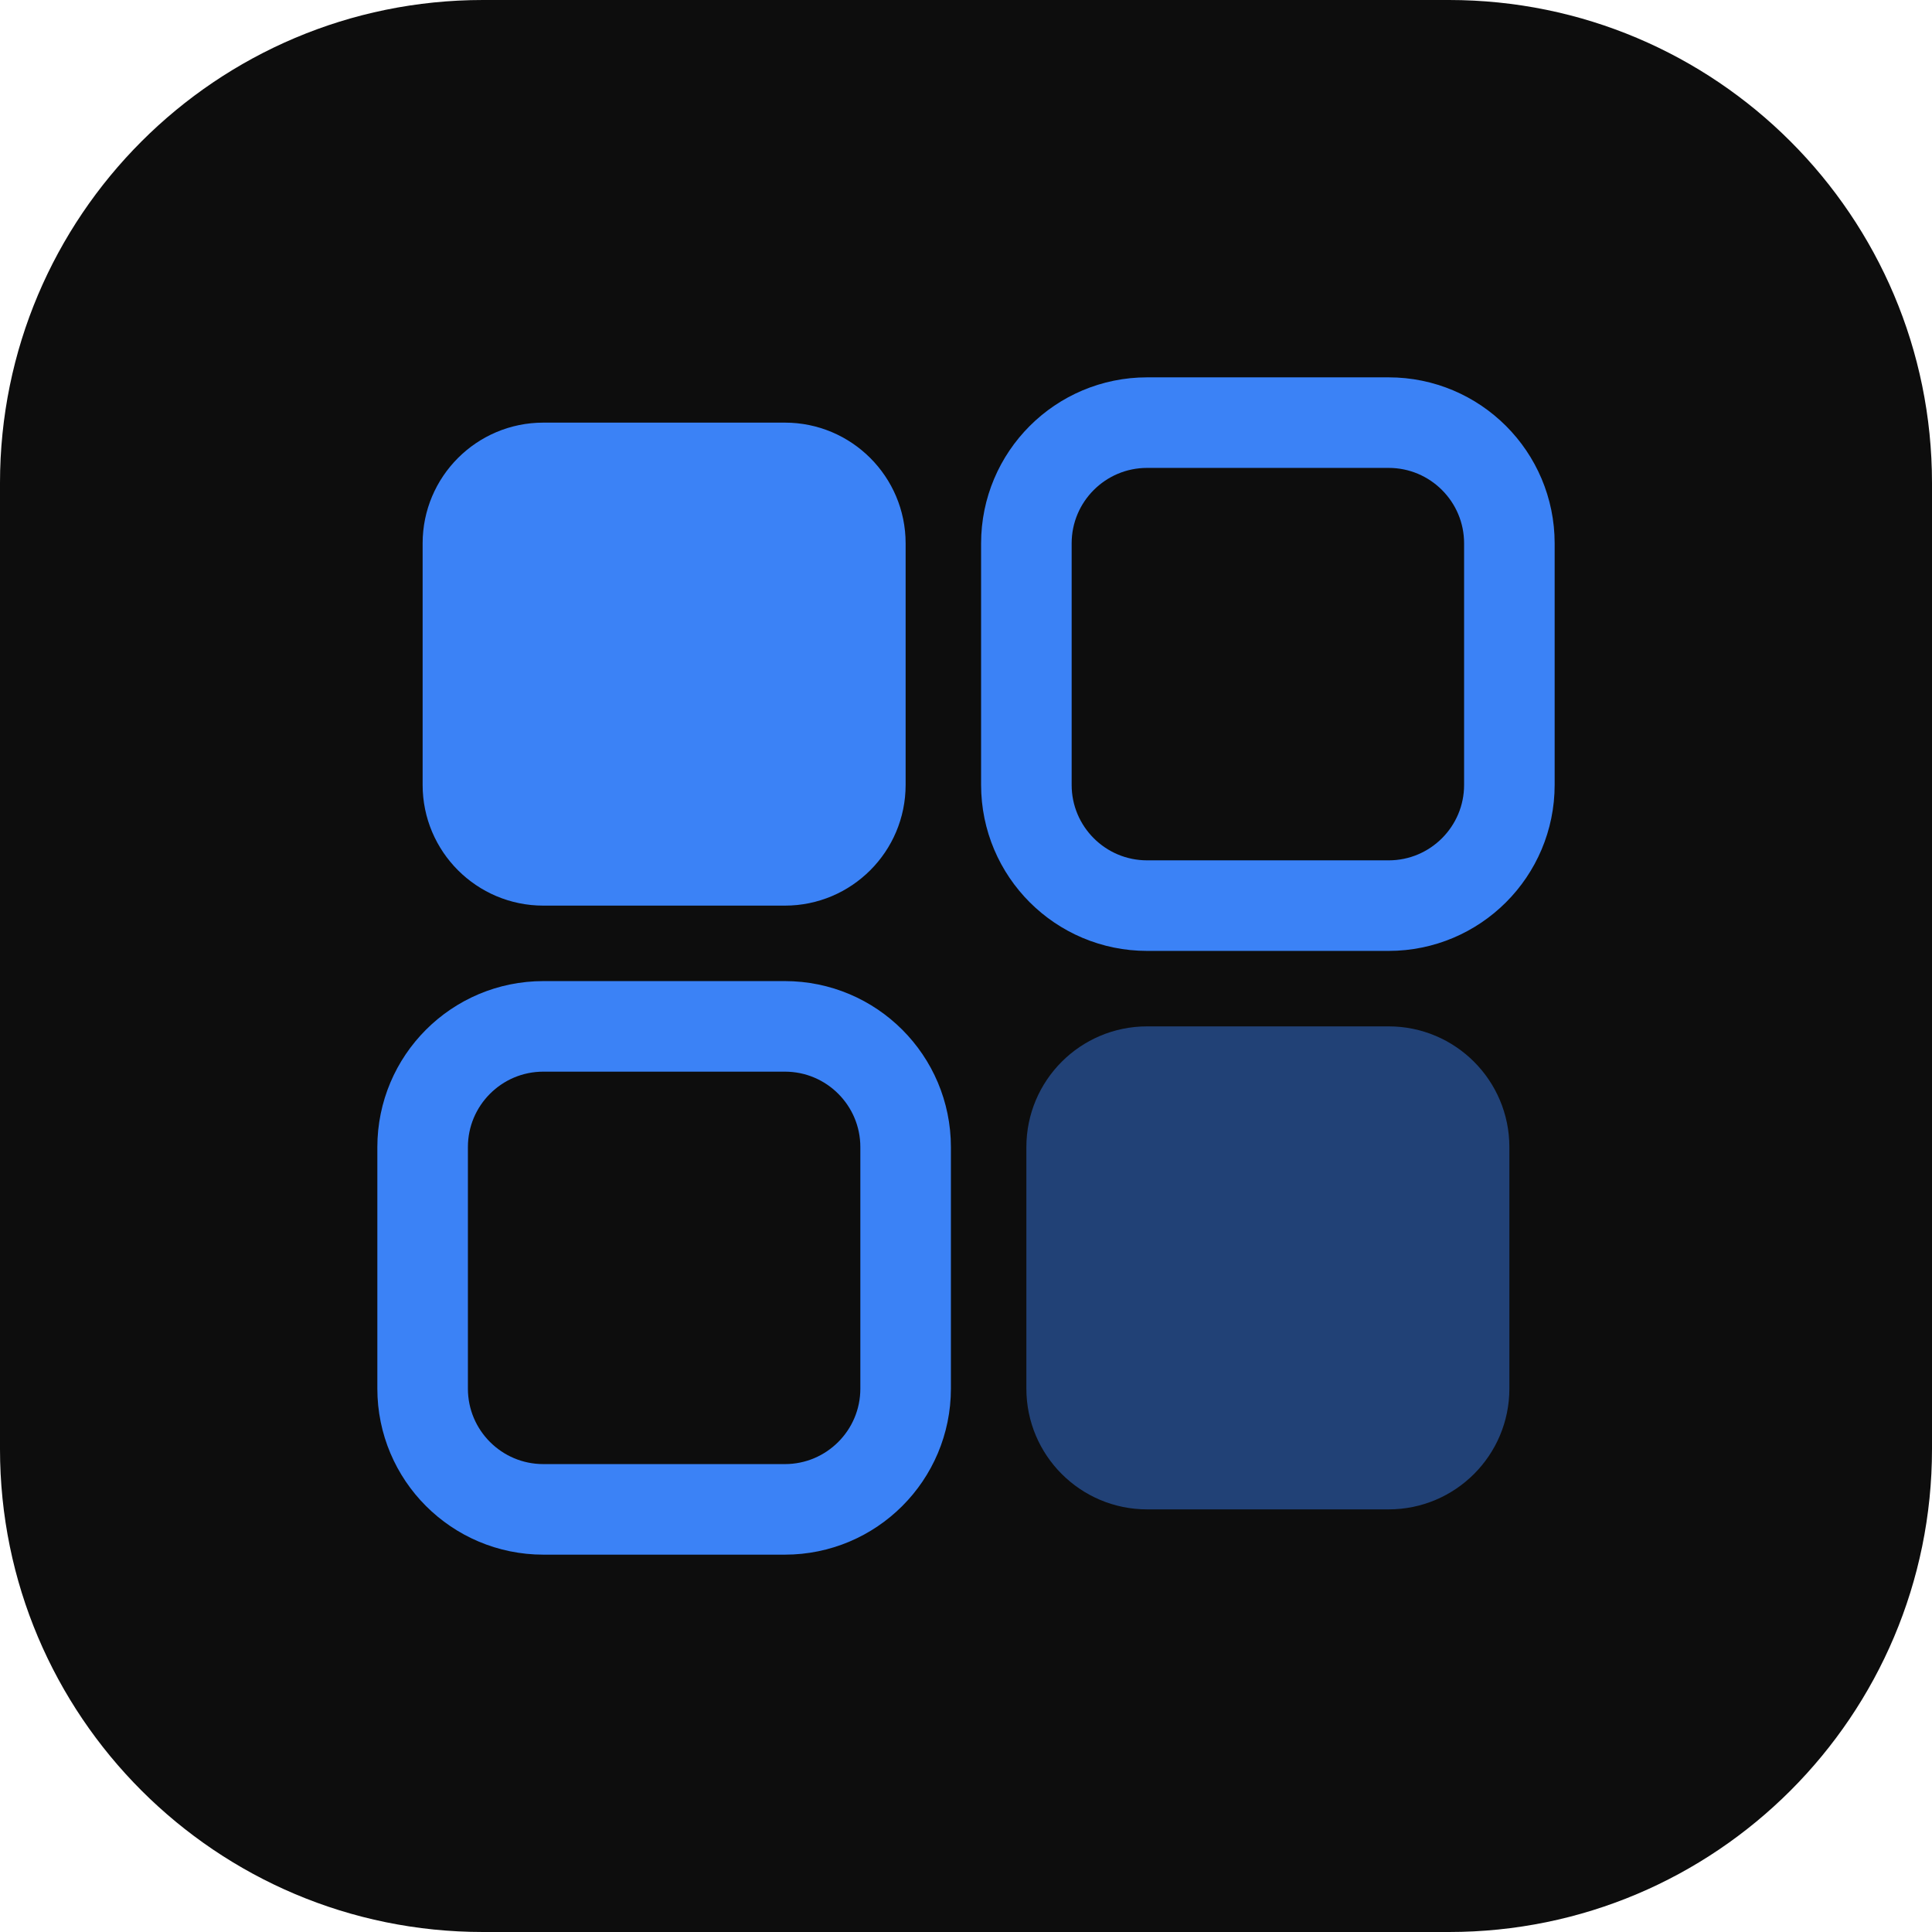
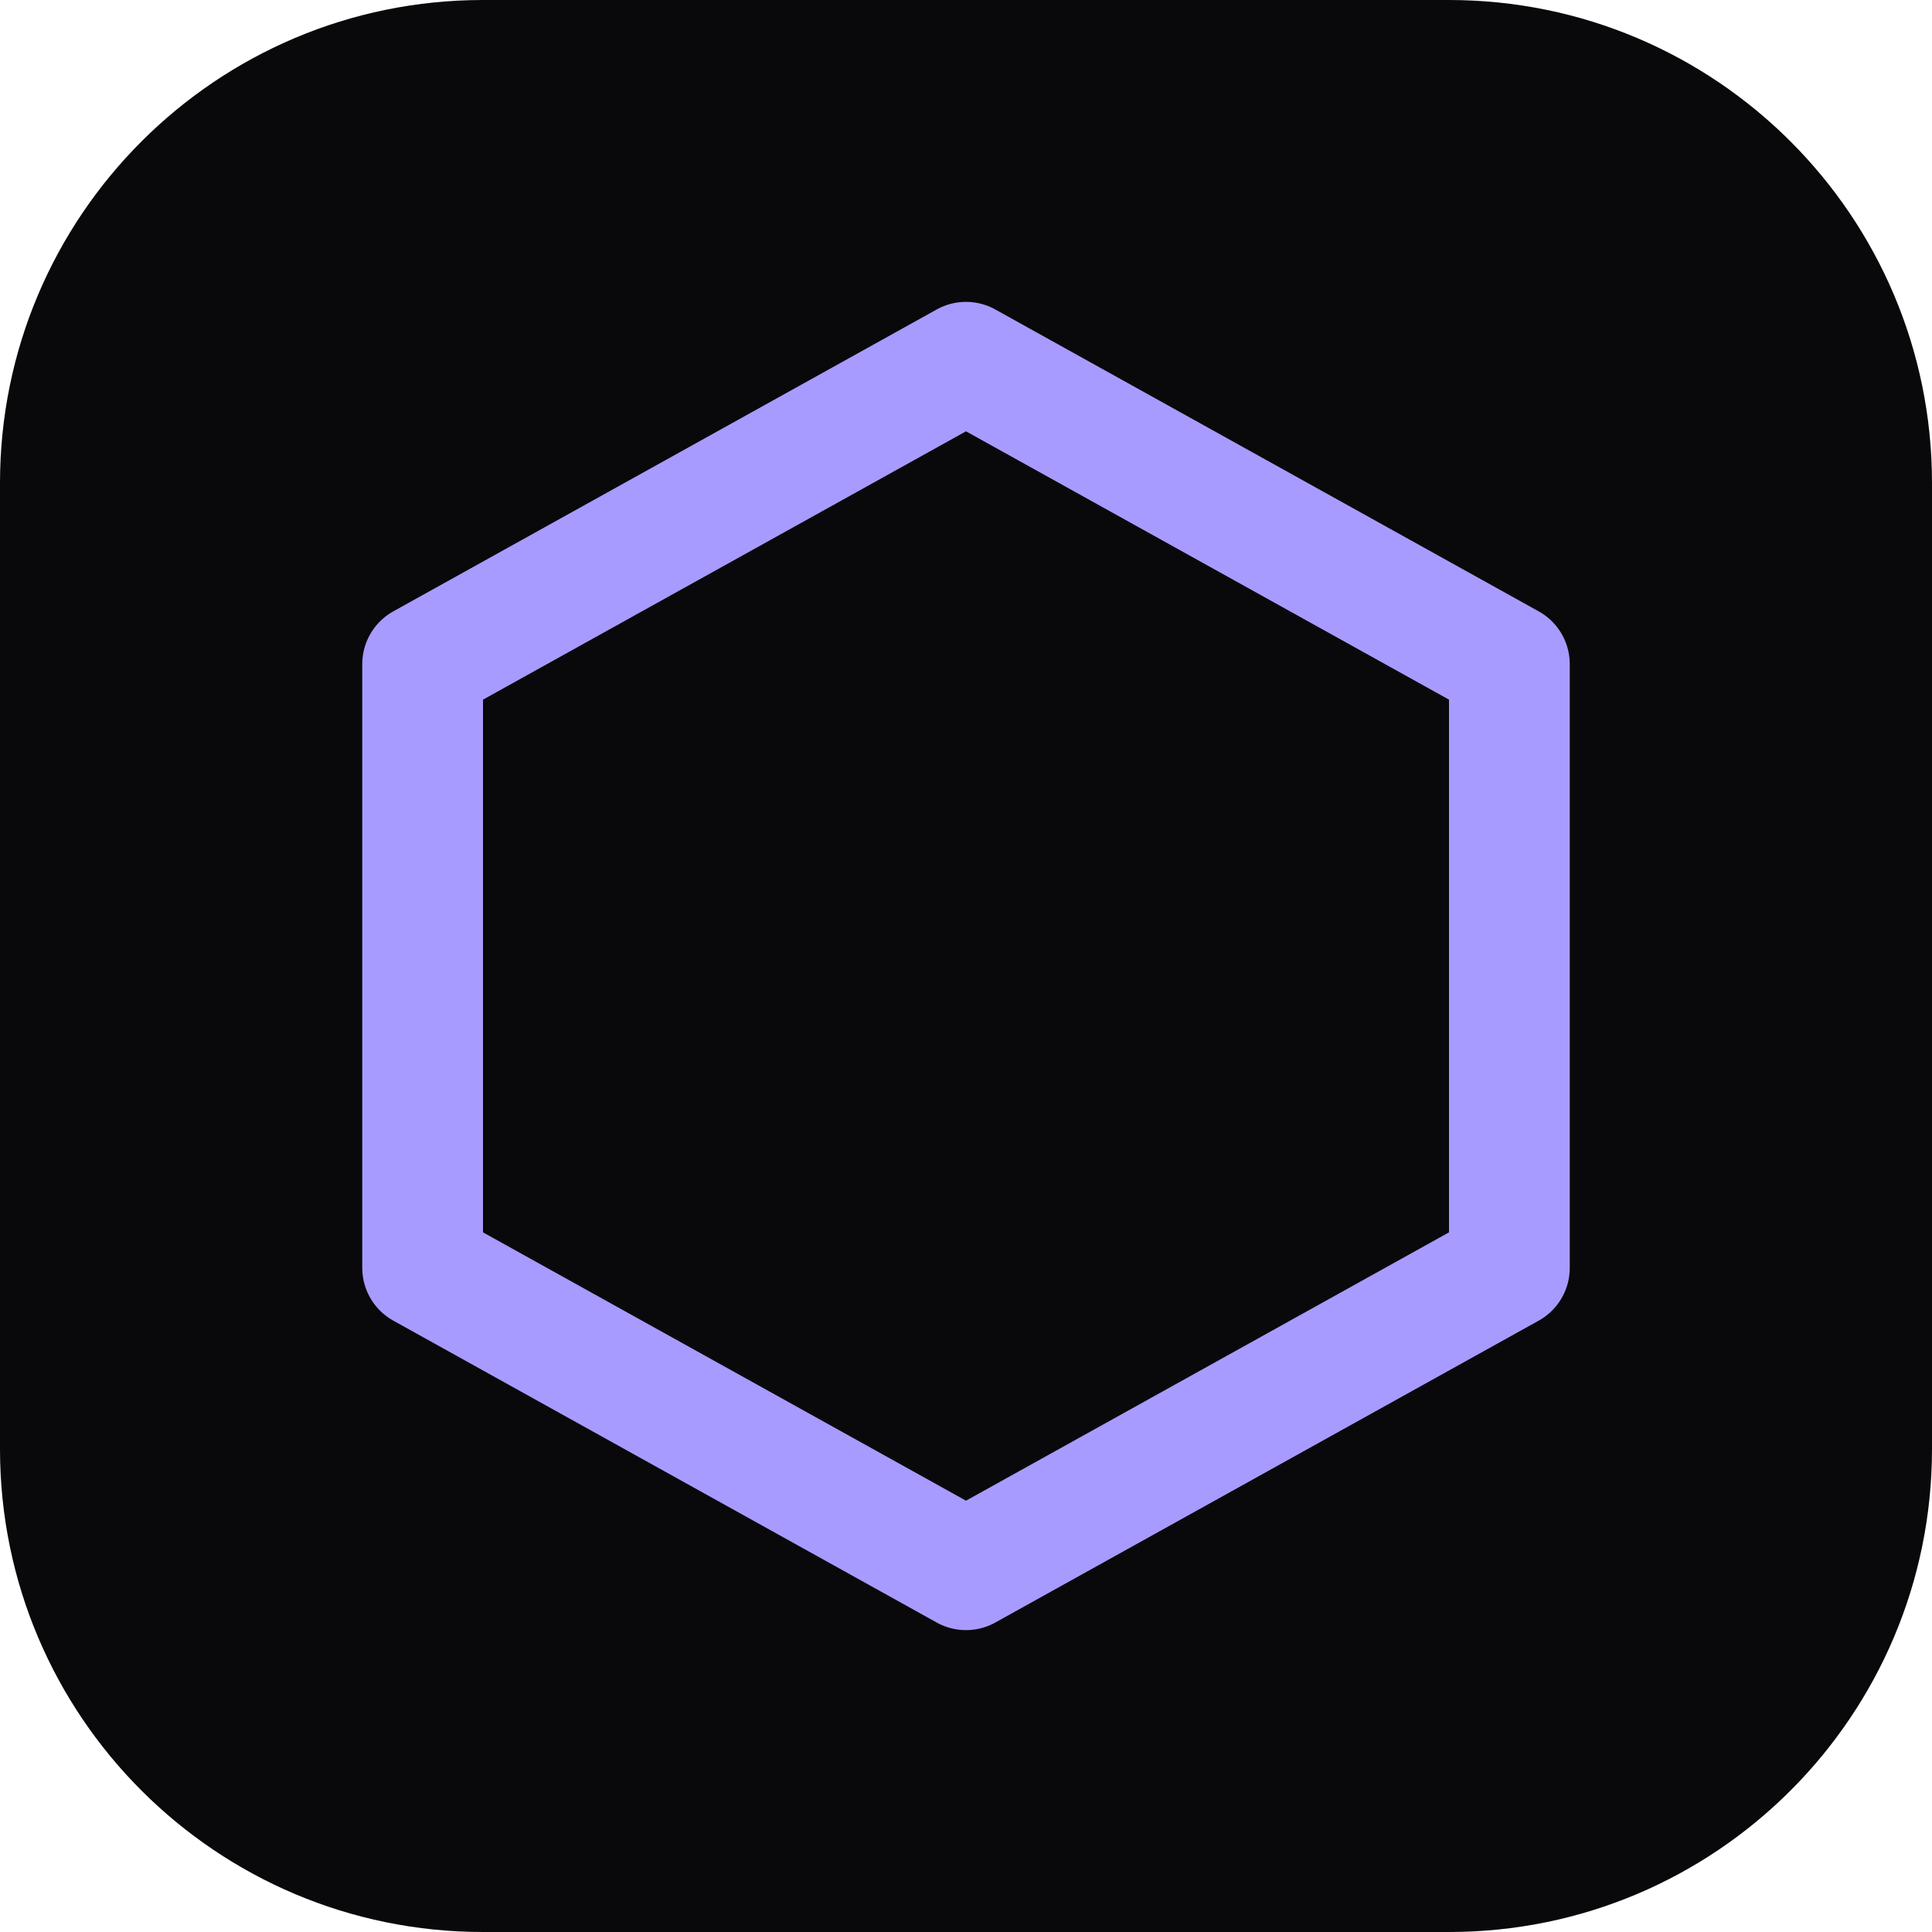
- <svg xmlns="http://www.w3.org/2000/svg" width="32" height="32" viewBox="0 0 32 32" fill="none">
-   <rect width="32" height="32" rx="8" fill="#0d0d0d" />
-   <rect x="7" y="7" width="8" height="8" rx="2" fill="#3b82f6" />
-   <rect x="17" y="7" width="8" height="8" rx="2" stroke="#3b82f6" stroke-width="1.5" />
-   <rect x="7" y="17" width="8" height="8" rx="2" stroke="#3b82f6" stroke-width="1.5" />
-   <rect x="17" y="17" width="8" height="8" rx="2" fill="#3b82f6" fill-opacity=".45" />
+ <svg xmlns="http://www.w3.org/2000/svg" viewBox="0 0 32 32">
+   <rect width="32" height="32" rx="8" fill="#09090b" />
+   <path d="M16 6l9 5v10l-9 5-9-5V11z" fill="none" stroke="#a89bff" stroke-width="2" stroke-linejoin="round" />
</svg>
